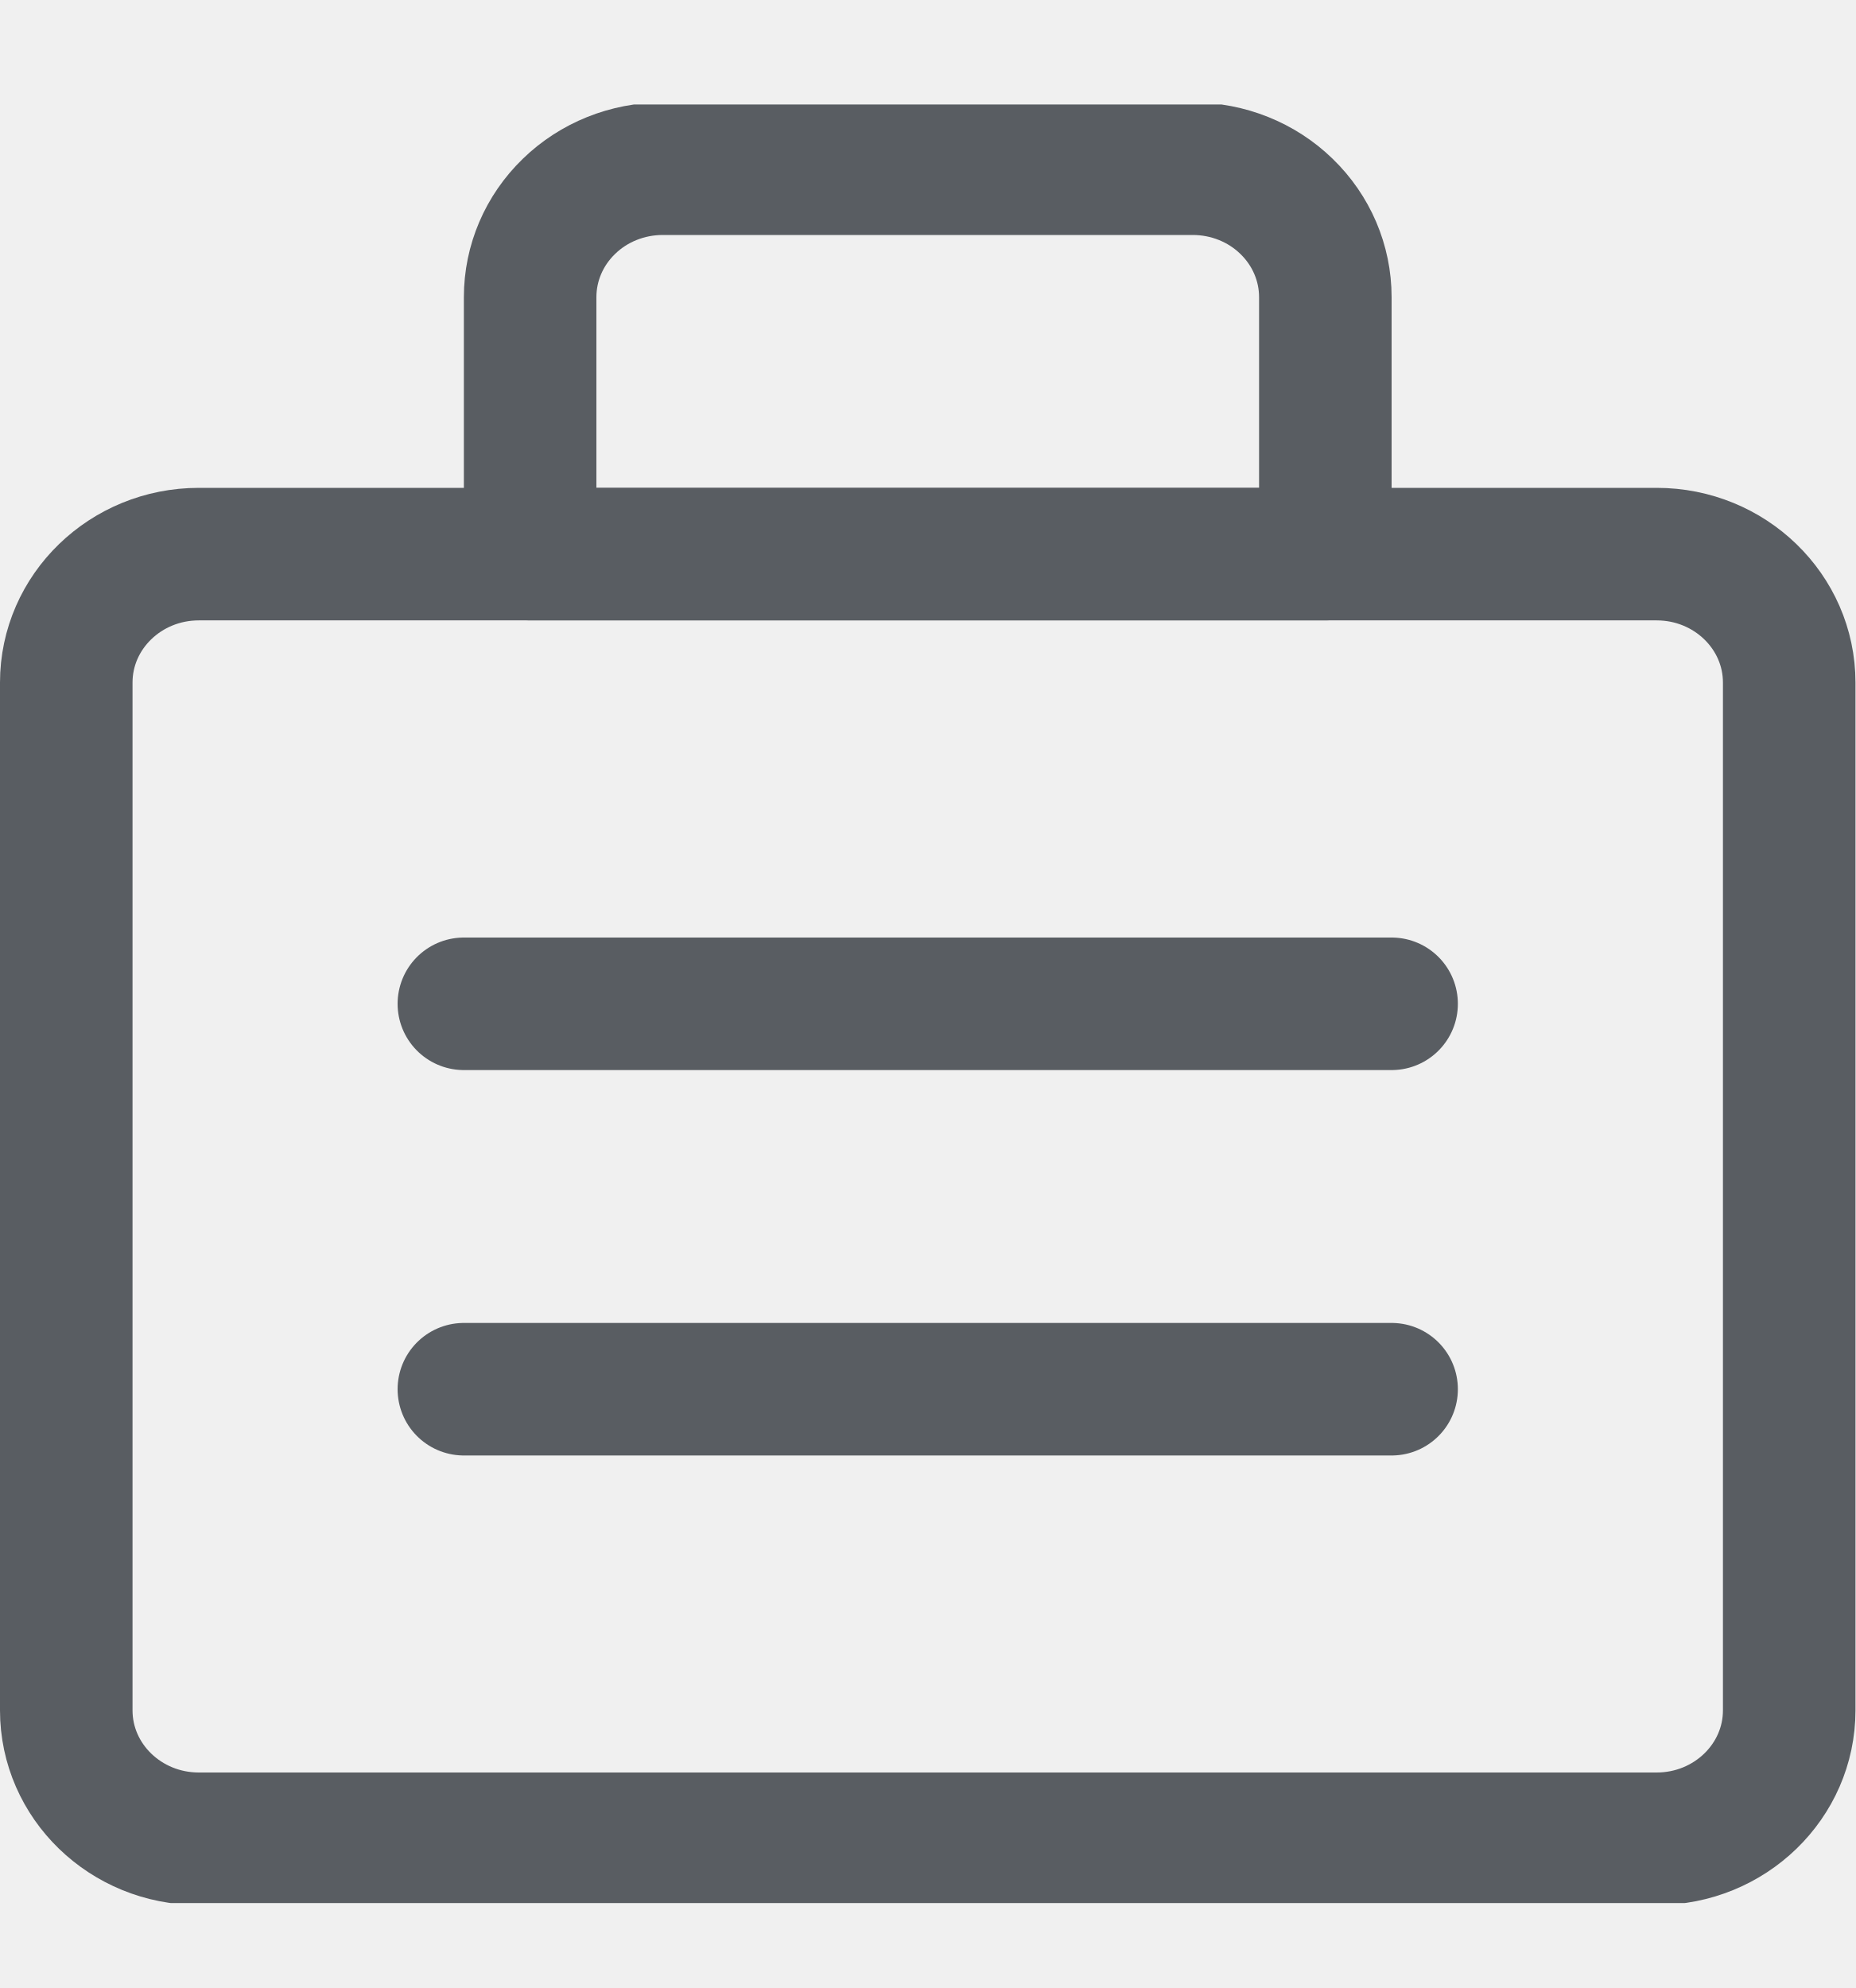
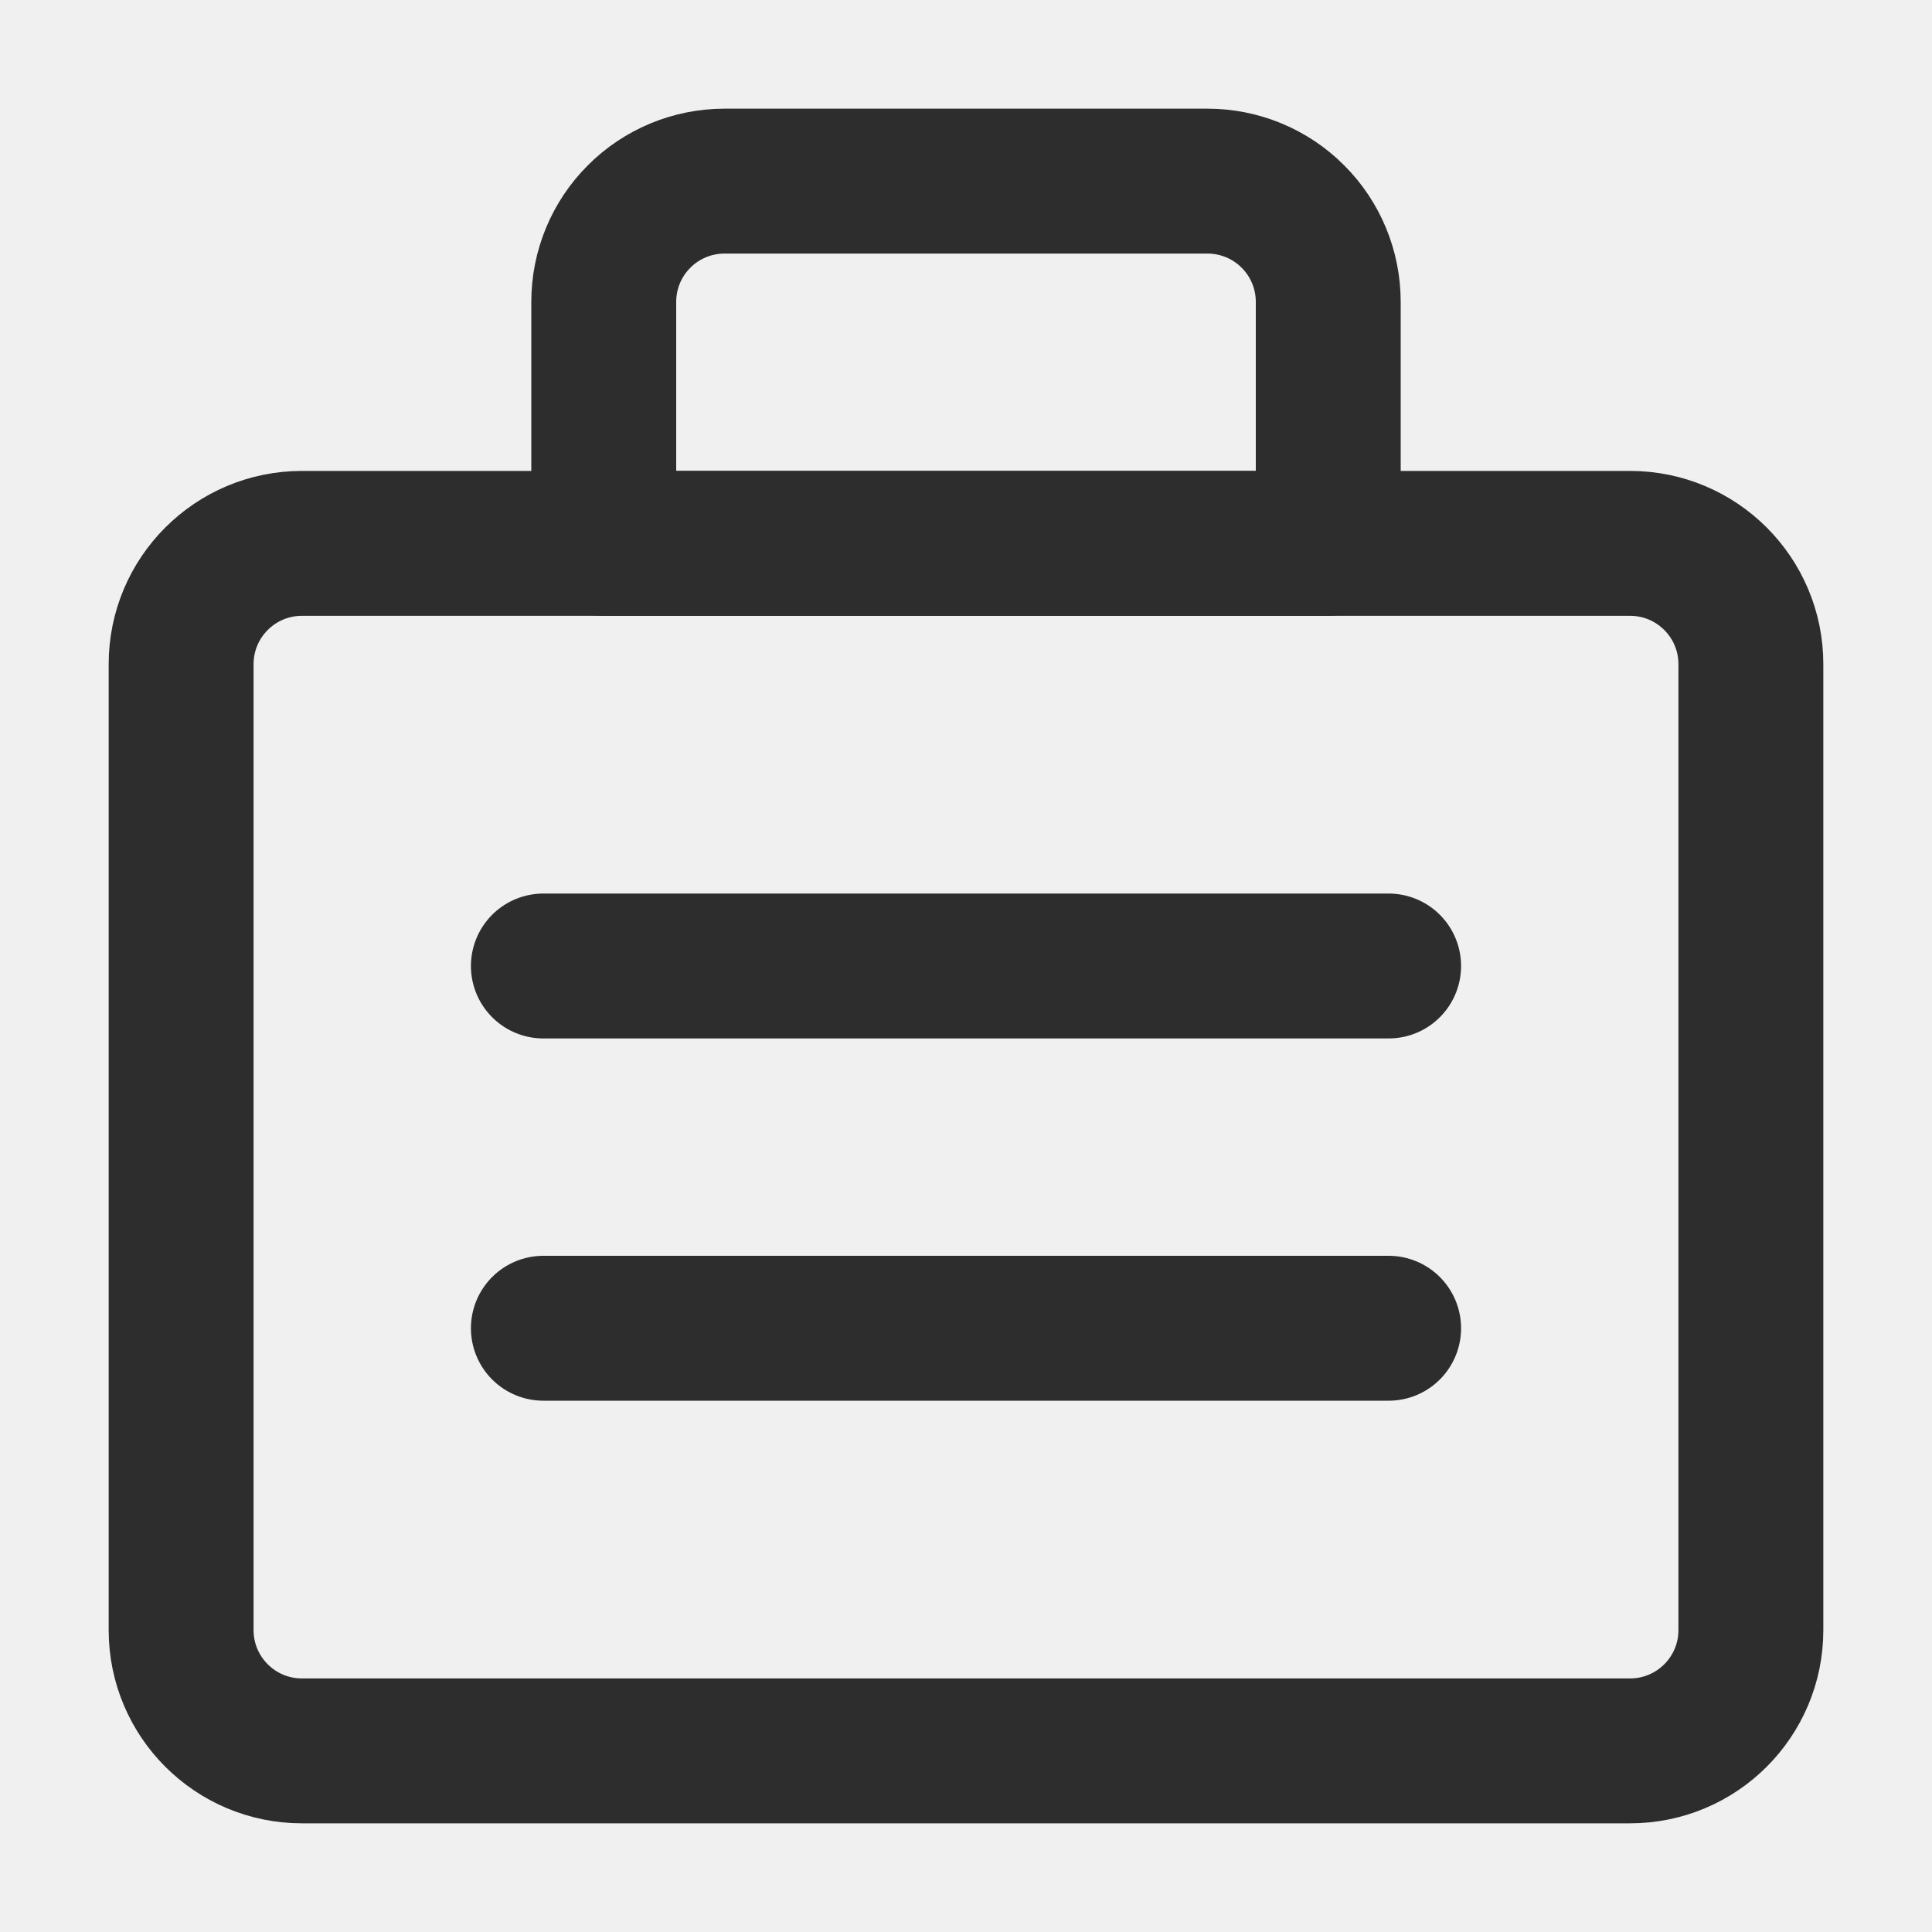
- <svg xmlns="http://www.w3.org/2000/svg" width="14" height="15" viewBox="0 0 14 15" fill="none">
-   <g clip-path="url(#clip0_611_7189)">
-     <path d="M12.5 4.181H1.5C0.948 4.181 0.5 4.615 0.5 5.15V12.905C0.5 13.44 0.948 13.874 1.5 13.874H12.5C13.052 13.874 13.5 13.44 13.5 12.905V5.15C13.5 4.615 13.052 4.181 12.5 4.181Z" stroke="#595D62" stroke-linecap="round" stroke-linejoin="round" />
-     <path d="M5 1.273H9C9.265 1.273 9.52 1.375 9.707 1.557C9.895 1.739 10 1.985 10 2.242V4.181H4V2.242C4 1.985 4.105 1.739 4.293 1.557C4.48 1.375 4.735 1.273 5 1.273Z" stroke="#595D62" stroke-linecap="round" stroke-linejoin="round" />
-     <path d="M3.5 7.574H10.5" stroke="#595D62" stroke-linecap="round" stroke-linejoin="round" />
-     <path d="M3.5 10.482H10.5" stroke="#595D62" stroke-linecap="round" stroke-linejoin="round" />
-   </g>
-   <defs>
-     <clipPath id="clip0_611_7189">
-       <rect width="14" height="13.571" fill="white" transform="translate(0 0.78833)" />
-     </clipPath>
-   </defs>
+ <svg xmlns="http://www.w3.org/2000/svg" width="16" height="16" viewBox="0 0 16 16" fill="none">
+   <path d="M13.5 4.5H2.5C1.948 4.5 1.5 4.948 1.5 5.5V13.5C1.5 14.052 1.948 14.5 2.5 14.5H13.5C14.052 14.5 14.5 14.052 14.5 13.5V5.5C14.5 4.948 14.052 4.5 13.5 4.5Z" stroke="#2D2D2D" stroke-width="1.2" stroke-linecap="round" stroke-linejoin="round" />
+   <path d="M6 1.5H10C10.265 1.5 10.52 1.605 10.707 1.793C10.895 1.98 11 2.235 11 2.5V4.5H5V2.5C5 2.235 5.105 1.98 5.293 1.793C5.48 1.605 5.735 1.5 6 1.5Z" stroke="#2D2D2D" stroke-width="1.2" stroke-linecap="round" stroke-linejoin="round" />
+   <path d="M4.5 8H11.5" stroke="#2D2D2D" stroke-width="1.2" stroke-linecap="round" stroke-linejoin="round" />
+   <path d="M4.5 11H11.5" stroke="#2D2D2D" stroke-width="1.2" stroke-linecap="round" stroke-linejoin="round" />
</svg>
